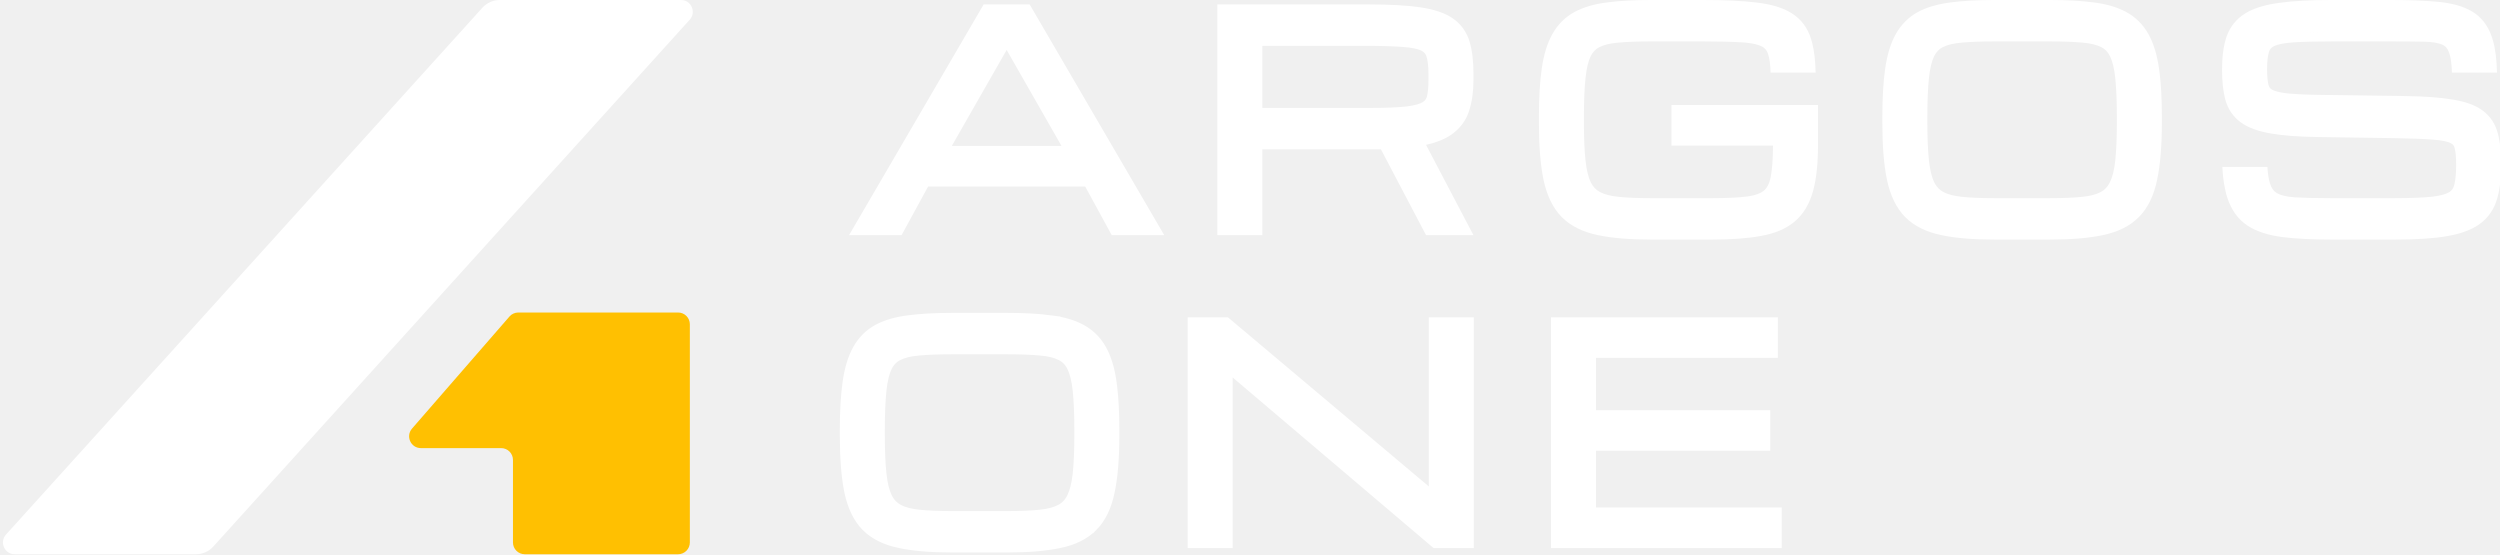
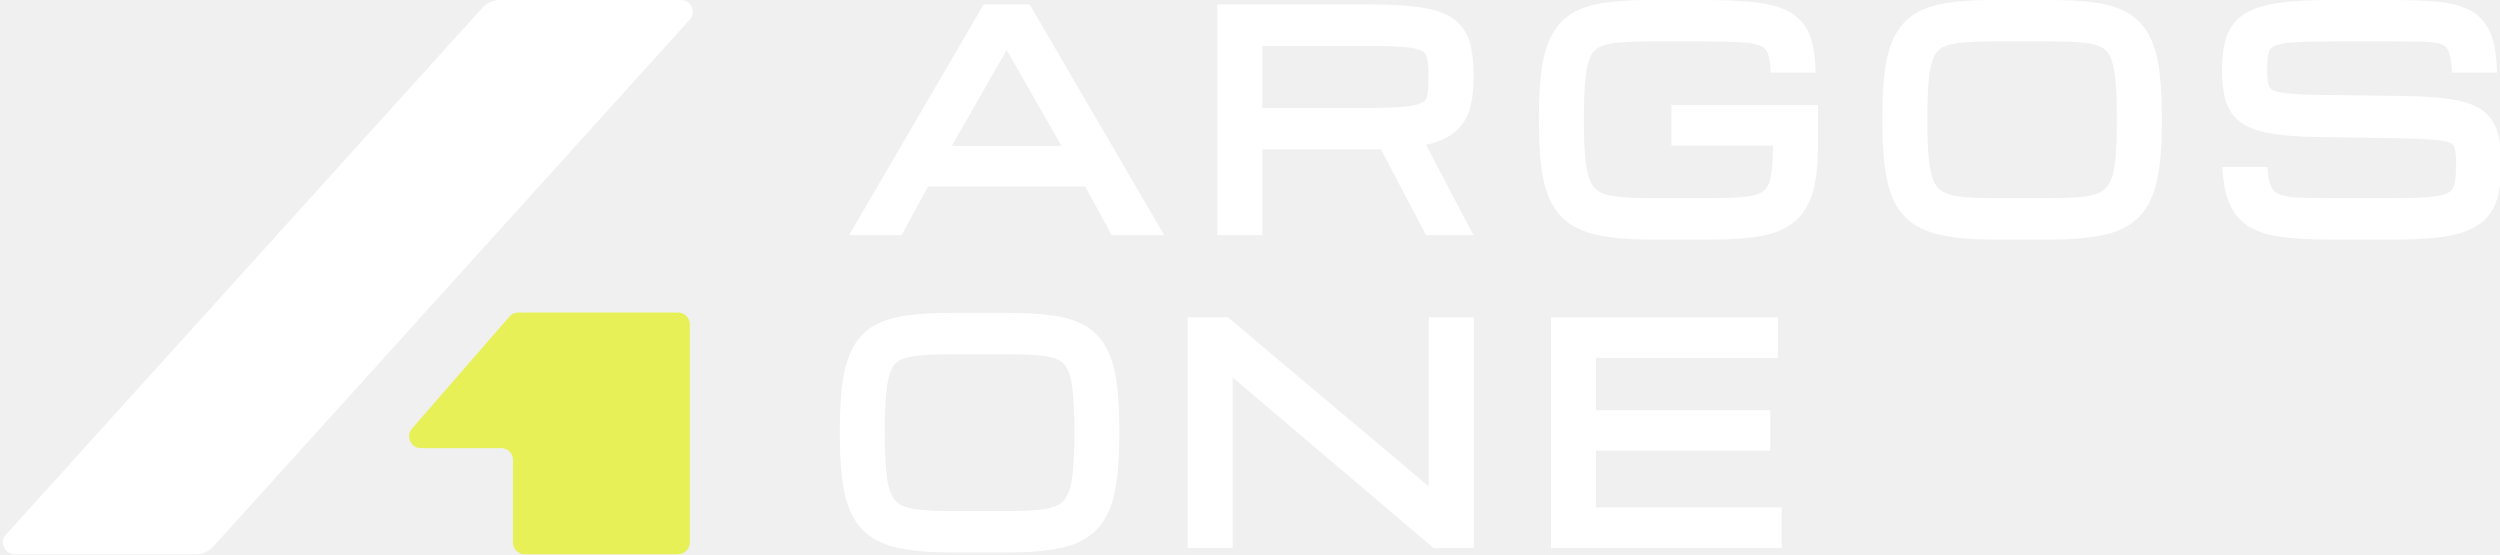
<svg xmlns="http://www.w3.org/2000/svg" width="212" height="47" viewBox="0 0 212 47" fill="none">
  <g clip-path="url(#clip0_1719_4667)">
    <g clip-path="url(#clip1_1719_4667)">
      <path d="M57.747 0C58.614 0 59.07 1.028 58.489 1.671L18.095 46.341C17.716 46.761 17.177 47 16.612 47H1.252C0.385 47 -0.071 45.972 0.51 45.329L40.904 0.659C41.283 0.239 41.822 0 42.387 0H57.747Z" fill="white" />
-       <path d="M57.499 47C58.052 47 58.499 46.552 58.499 46V27.5C58.499 26.948 58.052 26.5 57.499 26.5H43.955C43.666 26.5 43.39 26.625 43.2 26.844L34.94 36.344C34.377 36.991 34.837 38 35.694 38H42.499C43.052 38 43.499 38.448 43.499 39V46C43.499 46.552 43.947 47 44.499 47H57.499Z" fill="#FFC001" />
+       <path d="M57.499 47C58.052 47 58.499 46.552 58.499 46V27.5C58.499 26.948 58.052 26.5 57.499 26.5H43.955C43.666 26.5 43.39 26.625 43.2 26.844L34.94 36.344C34.377 36.991 34.837 38 35.694 38H42.499C43.052 38 43.499 38.448 43.499 39V46C43.499 46.552 43.947 47 44.499 47H57.499Z" fill="#E7F056" />
      <path fill-rule="evenodd" clip-rule="evenodd" d="M144.396 0C146.256 5.02654e-06 147.787 0.071 148.979 0.217L149.425 0.278C150.442 0.44 151.306 0.716 151.97 1.145C152.763 1.651 153.298 2.391 153.582 3.317L153.676 3.651C153.854 4.361 153.946 5.202 153.965 6.158H150.146C150.127 5.459 150.052 4.95 149.942 4.606L149.941 4.604C149.835 4.264 149.659 4.067 149.413 3.944L149.403 3.94C149.131 3.799 148.688 3.678 148.029 3.615L147.733 3.593C146.898 3.54 145.787 3.512 144.396 3.512H139.99C138.887 3.512 137.971 3.547 137.237 3.614L137.229 3.615C136.525 3.673 136.007 3.808 135.642 3.991L135.637 3.994C135.33 4.145 135.081 4.386 134.894 4.757C134.699 5.158 134.542 5.762 134.453 6.607C134.363 7.46 134.316 8.563 134.316 9.924V10.393C134.316 11.705 134.362 12.777 134.452 13.614C134.541 14.442 134.699 15.044 134.896 15.457C135.088 15.841 135.343 16.103 135.662 16.276C136.028 16.471 136.545 16.62 137.245 16.691C137.975 16.766 138.889 16.805 139.99 16.805H145.182C146.453 16.805 147.454 16.753 148.195 16.658C148.903 16.56 149.337 16.369 149.586 16.158C149.826 15.954 150.038 15.604 150.155 15.01C150.278 14.379 150.346 13.498 150.35 12.348H141.738V8.906H154.168V12.256C154.168 13.815 154.037 15.129 153.754 16.175C153.464 17.247 152.955 18.136 152.192 18.783C151.448 19.413 150.47 19.806 149.319 20.01C148.201 20.217 146.817 20.316 145.182 20.316H139.99C138.203 20.316 136.697 20.194 135.49 19.936C134.251 19.678 133.214 19.185 132.44 18.411L132.437 18.408C131.667 17.629 131.17 16.553 130.892 15.256L130.891 15.251C130.625 13.975 130.5 12.349 130.5 10.393V9.924C130.5 8.308 130.579 6.932 130.742 5.804C130.907 4.658 131.198 3.674 131.644 2.883C132.095 2.081 132.719 1.454 133.509 1.021L133.512 1.021C134.285 0.602 135.217 0.338 136.283 0.205C137.327 0.067 138.564 0 139.99 0H144.396ZM149.689 17.023C149.71 17.012 149.731 17.003 149.751 16.992L149.774 16.977C149.747 16.994 149.718 17.008 149.689 17.023Z" fill="white" />
      <path fill-rule="evenodd" clip-rule="evenodd" d="M173.836 0C175.261 0 176.499 0.067 177.542 0.205C178.608 0.338 179.539 0.602 180.306 1.021C181.103 1.453 181.73 2.08 182.183 2.883C182.628 3.674 182.919 4.658 183.084 5.804L183.142 6.238C183.266 7.28 183.326 8.51 183.326 9.924V10.393C183.326 12.347 183.196 13.972 182.923 15.25L182.924 15.251C182.654 16.55 182.156 17.627 181.377 18.407C180.609 19.184 179.574 19.677 178.335 19.935L178.336 19.936C177.129 20.194 175.624 20.316 173.836 20.316H169.113C167.326 20.316 165.821 20.194 164.614 19.936C163.375 19.678 162.338 19.185 161.563 18.411L161.561 18.408C160.791 17.629 160.294 16.553 160.016 15.256L160.015 15.251C159.749 13.975 159.623 12.349 159.623 10.393V9.924C159.623 8.308 159.702 6.932 159.865 5.804C160.03 4.658 160.321 3.674 160.767 2.883C161.218 2.081 161.842 1.454 162.632 1.021L162.635 1.021C163.311 0.654 164.11 0.407 165.014 0.262L165.407 0.205C166.45 0.067 167.688 6.21859e-06 169.113 0H173.836ZM169.113 3.512C168.011 3.512 167.095 3.547 166.361 3.614L166.353 3.615C165.649 3.673 165.13 3.808 164.765 3.991L164.76 3.994C164.45 4.146 164.202 4.39 164.014 4.767C163.821 5.168 163.665 5.768 163.576 6.607C163.486 7.46 163.439 8.563 163.439 9.924V10.393C163.439 11.705 163.486 12.777 163.576 13.614C163.664 14.436 163.82 15.036 164.016 15.449L164.091 15.589C164.273 15.903 164.505 16.125 164.787 16.277C165.153 16.471 165.669 16.62 166.369 16.691C167.099 16.766 168.012 16.805 169.113 16.805H173.836C174.937 16.805 175.851 16.766 176.581 16.691C177.196 16.629 177.665 16.506 178.011 16.348L178.155 16.275C178.483 16.101 178.736 15.838 178.918 15.457L178.923 15.449C179.125 15.039 179.286 14.439 179.374 13.614C179.464 12.777 179.51 11.705 179.51 10.393V9.924C179.51 8.563 179.463 7.46 179.373 6.607C179.284 5.764 179.124 5.165 178.925 4.767L178.92 4.758C178.741 4.39 178.498 4.149 178.183 3.996L178.176 3.993L178.169 3.989C177.814 3.809 177.302 3.672 176.597 3.614H176.589C175.855 3.547 174.939 3.512 173.836 3.512H169.113Z" fill="white" />
      <path fill-rule="evenodd" clip-rule="evenodd" d="M202.702 0C204.31 8.40889e-06 205.665 0.051 206.761 0.156C207.888 0.264 208.856 0.517 209.614 0.963C210.419 1.436 210.974 2.166 211.292 3.089L211.402 3.437C211.616 4.189 211.723 5.103 211.743 6.158H207.924C207.902 5.349 207.808 4.794 207.677 4.449L207.672 4.437C207.539 4.07 207.349 3.888 207.119 3.79L207.114 3.788C206.792 3.649 206.292 3.55 205.568 3.535C204.802 3.52 203.847 3.512 202.702 3.512H197.804C196.413 3.512 195.311 3.539 194.491 3.592C193.689 3.644 193.167 3.762 192.866 3.898C192.624 4.009 192.49 4.161 192.415 4.379C192.314 4.696 192.247 5.188 192.247 5.893C192.247 6.493 192.296 6.925 192.373 7.215C192.419 7.389 192.509 7.511 192.682 7.612C192.907 7.731 193.33 7.851 194.024 7.925C194.735 7.992 195.721 8.035 196.992 8.051L203.978 8.145C205.637 8.168 206.994 8.267 208.029 8.449C209.064 8.622 209.94 8.92 210.57 9.406C211.212 9.895 211.63 10.559 211.827 11.356L211.893 11.633C212.034 12.296 212.099 13.074 212.099 13.955C212.099 15.055 211.994 16.018 211.765 16.828L211.764 16.827C211.524 17.697 211.045 18.416 210.333 18.952C209.625 19.486 208.664 19.825 207.523 20.023C206.383 20.222 204.915 20.316 203.136 20.316H197.651C196.03 20.316 194.65 20.245 193.52 20.099C192.362 19.949 191.37 19.642 190.591 19.135L190.582 19.129C189.776 18.588 189.22 17.798 188.893 16.816C188.647 16.081 188.507 15.189 188.454 14.158H192.276C192.314 14.742 192.385 15.193 192.483 15.523C192.619 15.977 192.828 16.229 193.07 16.374C193.38 16.547 193.871 16.685 194.602 16.735C195.393 16.781 196.409 16.805 197.651 16.805H203.019C204.406 16.805 205.479 16.761 206.252 16.68C207.019 16.591 207.477 16.437 207.717 16.283C207.926 16.142 208.06 15.953 208.126 15.667L208.129 15.654C208.225 15.264 208.281 14.705 208.281 13.955C208.281 13.289 208.228 12.822 208.146 12.521C208.098 12.348 208.007 12.231 207.818 12.139L207.807 12.134C207.568 12.012 207.104 11.895 206.328 11.842H206.32C205.539 11.781 204.455 11.738 203.063 11.715L196.55 11.621C194.921 11.597 193.582 11.498 192.547 11.316C191.515 11.135 190.642 10.837 190.004 10.368L189.997 10.363C189.353 9.88 188.92 9.23 188.704 8.444L188.702 8.436C188.515 7.724 188.43 6.87 188.43 5.893C188.43 4.819 188.548 3.882 188.812 3.108L188.814 3.101C189.108 2.268 189.641 1.606 190.393 1.138L190.396 1.136C191.044 0.737 191.877 0.47 192.854 0.306L193.281 0.241C194.44 0.078 195.913 0 197.687 0H202.702ZM195.914 2.749C195.818 2.751 195.723 2.755 195.631 2.758C195.991 2.747 196.383 2.738 196.807 2.733L195.914 2.749Z" fill="white" />
      <path fill-rule="evenodd" clip-rule="evenodd" d="M98.728 19.941H94.274L92.024 15.816H78.704L76.454 19.941H72L83.414 0.375H87.314L98.728 19.941ZM80.714 12.375H90.015L85.364 4.236L80.714 12.375Z" fill="white" />
      <path fill-rule="evenodd" clip-rule="evenodd" d="M116.058 0.375C117.833 0.375 119.29 0.453 120.413 0.617C121.545 0.781 122.497 1.076 123.194 1.557C123.901 2.044 124.382 2.72 124.626 3.551C124.85 4.312 124.951 5.232 124.951 6.291V6.76C124.951 7.754 124.83 8.648 124.571 9.427L124.572 9.428C124.295 10.28 123.752 10.966 122.984 11.477L122.979 11.481C122.434 11.838 121.74 12.097 120.927 12.283L124.948 19.941H120.929L117.102 12.663C117.094 12.663 117.085 12.664 117.077 12.664H107.045V19.941H103.228V0.375H116.058ZM107.045 9.152H116.21C117.535 9.152 118.552 9.109 119.275 9.028C120.01 8.939 120.435 8.795 120.645 8.663L120.65 8.659C120.845 8.539 120.952 8.39 121.004 8.179C121.085 7.849 121.134 7.383 121.134 6.76V6.291C121.134 5.586 121.066 5.093 120.962 4.776C120.89 4.558 120.76 4.404 120.522 4.29C120.236 4.152 119.727 4.031 118.925 3.979H118.918C118.11 3.918 117.014 3.887 115.624 3.887H107.045V9.152Z" fill="white" />
      <path d="M85.43 26.925C86.847 26.925 88.069 26.991 89.091 27.127L89.09 27.128C90.121 27.257 90.999 27.509 91.71 27.898L91.977 28.055C92.582 28.44 93.069 28.959 93.435 29.608C93.849 30.343 94.129 31.277 94.29 32.393L94.346 32.818C94.468 33.839 94.528 35.053 94.528 36.457V36.926C94.528 38.868 94.398 40.464 94.133 41.704C93.873 42.956 93.402 43.957 92.691 44.668L92.69 44.667C91.99 45.375 91.031 45.842 89.845 46.087L89.844 46.086C88.675 46.336 87.201 46.458 85.43 46.458H80.707C78.936 46.458 77.461 46.336 76.292 46.086V46.087C75.105 45.841 74.141 45.376 73.434 44.668L73.433 44.666C72.731 43.956 72.26 42.957 71.992 41.707L71.991 41.705C71.734 40.465 71.608 38.869 71.608 36.926V36.457C71.608 34.852 71.687 33.496 71.847 32.393C72.007 31.277 72.288 30.343 72.702 29.608C73.119 28.868 73.69 28.294 74.413 27.898L74.415 27.898C75.133 27.509 76.014 27.257 77.046 27.128C78.068 26.992 79.29 26.925 80.707 26.925H85.43ZM103.985 27.3L104.095 27.392L121.556 42.091V27.3H124.589V46.083H121.71L121.601 45.99L104.14 31.165V46.083H101.106V27.3H103.985ZM150.373 27.3V29.958H134.951V35.175H149.729V37.833H134.951V43.425H150.701V46.083H131.918V27.3H150.373ZM80.707 29.653C79.597 29.653 78.669 29.688 77.919 29.757L77.915 29.758C77.18 29.818 76.608 29.962 76.183 30.175L76.181 30.176C75.788 30.369 75.48 30.678 75.257 31.124C75.035 31.582 74.871 32.234 74.78 33.1C74.689 33.971 74.642 35.089 74.642 36.457V36.926C74.642 38.246 74.689 39.332 74.78 40.188C74.871 41.037 75.035 41.687 75.258 42.155L75.346 42.32C75.561 42.692 75.845 42.966 76.194 43.155H76.193C76.619 43.381 77.19 43.539 77.923 43.614C78.671 43.691 79.598 43.73 80.707 43.73H85.43C86.539 43.73 87.466 43.691 88.214 43.614C88.948 43.539 89.514 43.38 89.931 43.155L89.934 43.154C90.34 42.938 90.649 42.611 90.865 42.159L90.867 42.155C91.097 41.688 91.265 41.039 91.356 40.188C91.448 39.332 91.495 38.246 91.495 36.926V36.457C91.495 35.089 91.448 33.971 91.356 33.1C91.265 32.233 91.097 31.581 90.868 31.124L90.866 31.12C90.652 30.678 90.346 30.37 89.946 30.177L89.939 30.174C89.523 29.962 88.957 29.818 88.222 29.758L88.218 29.757C87.468 29.688 86.54 29.653 85.43 29.653H80.707Z" fill="white" stroke="white" stroke-width="0.783" />
    </g>
  </g>
  <defs>
    <clipPath id="clip0_1719_4667">
      <rect width="212" height="47" fill="white" />
    </clipPath>
    <clipPath id="clip1_1719_4667">
      <rect width="212" height="47" fill="white" />
    </clipPath>
  </defs>
</svg>
